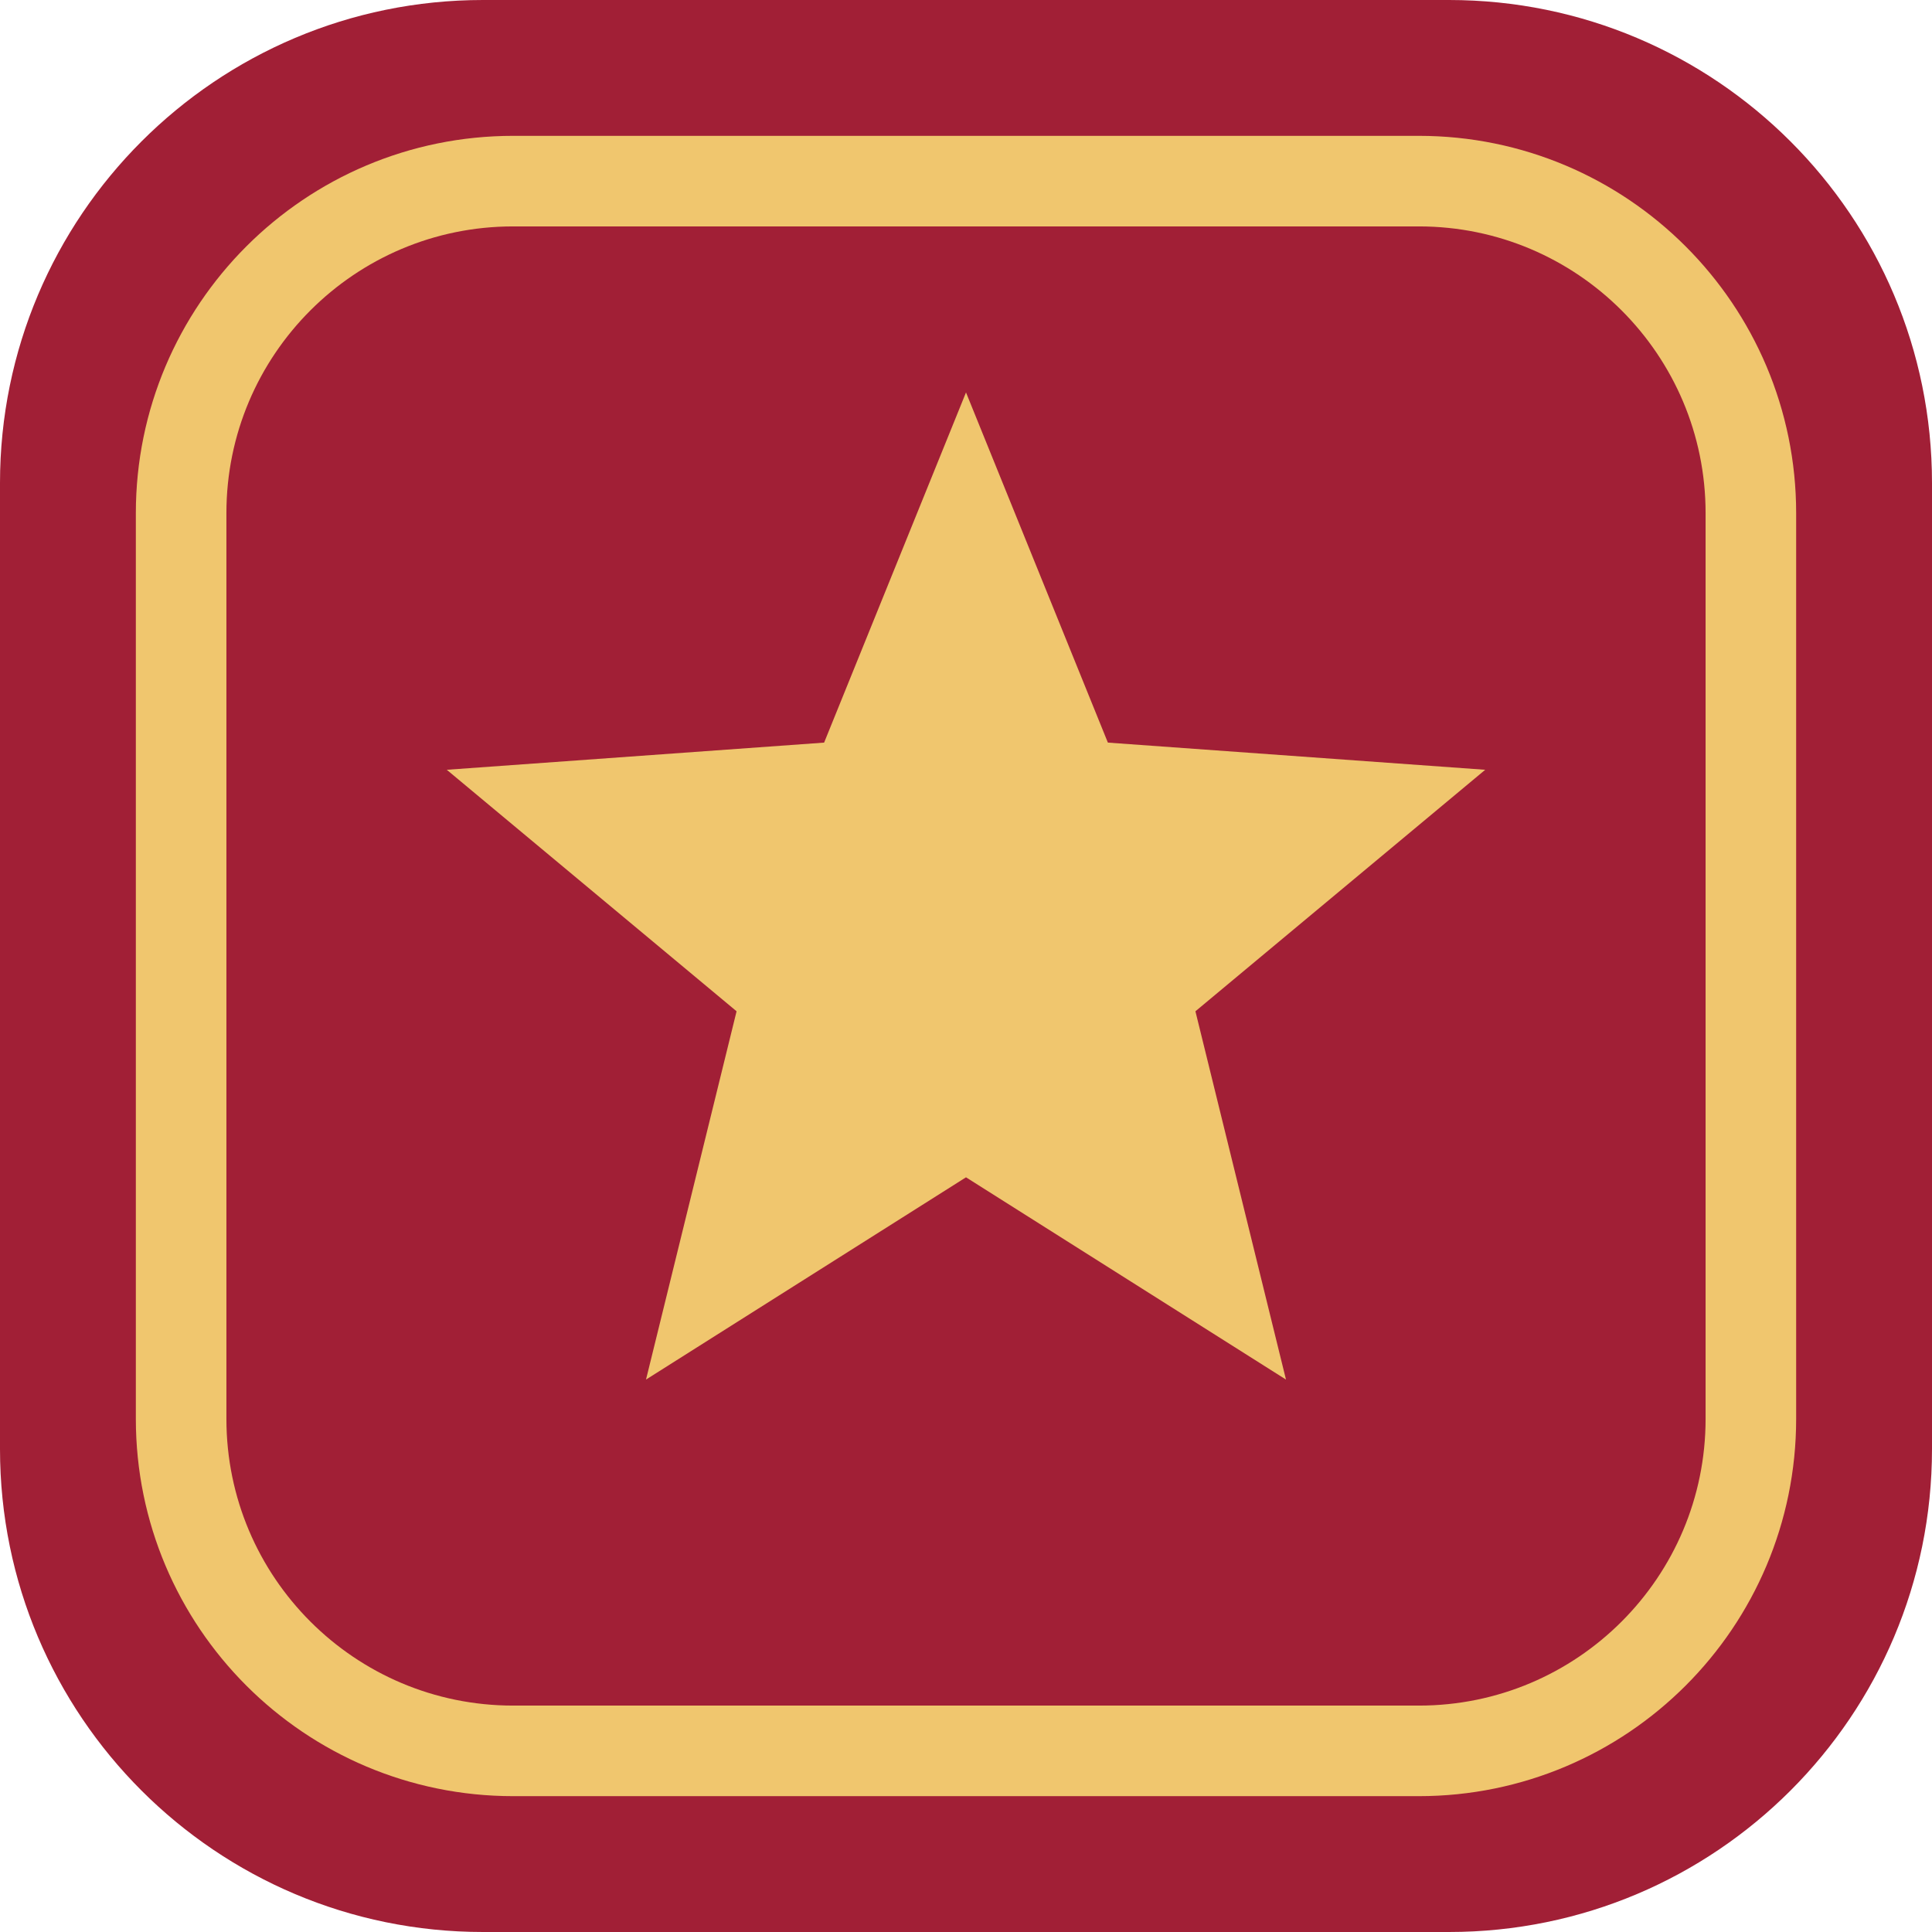
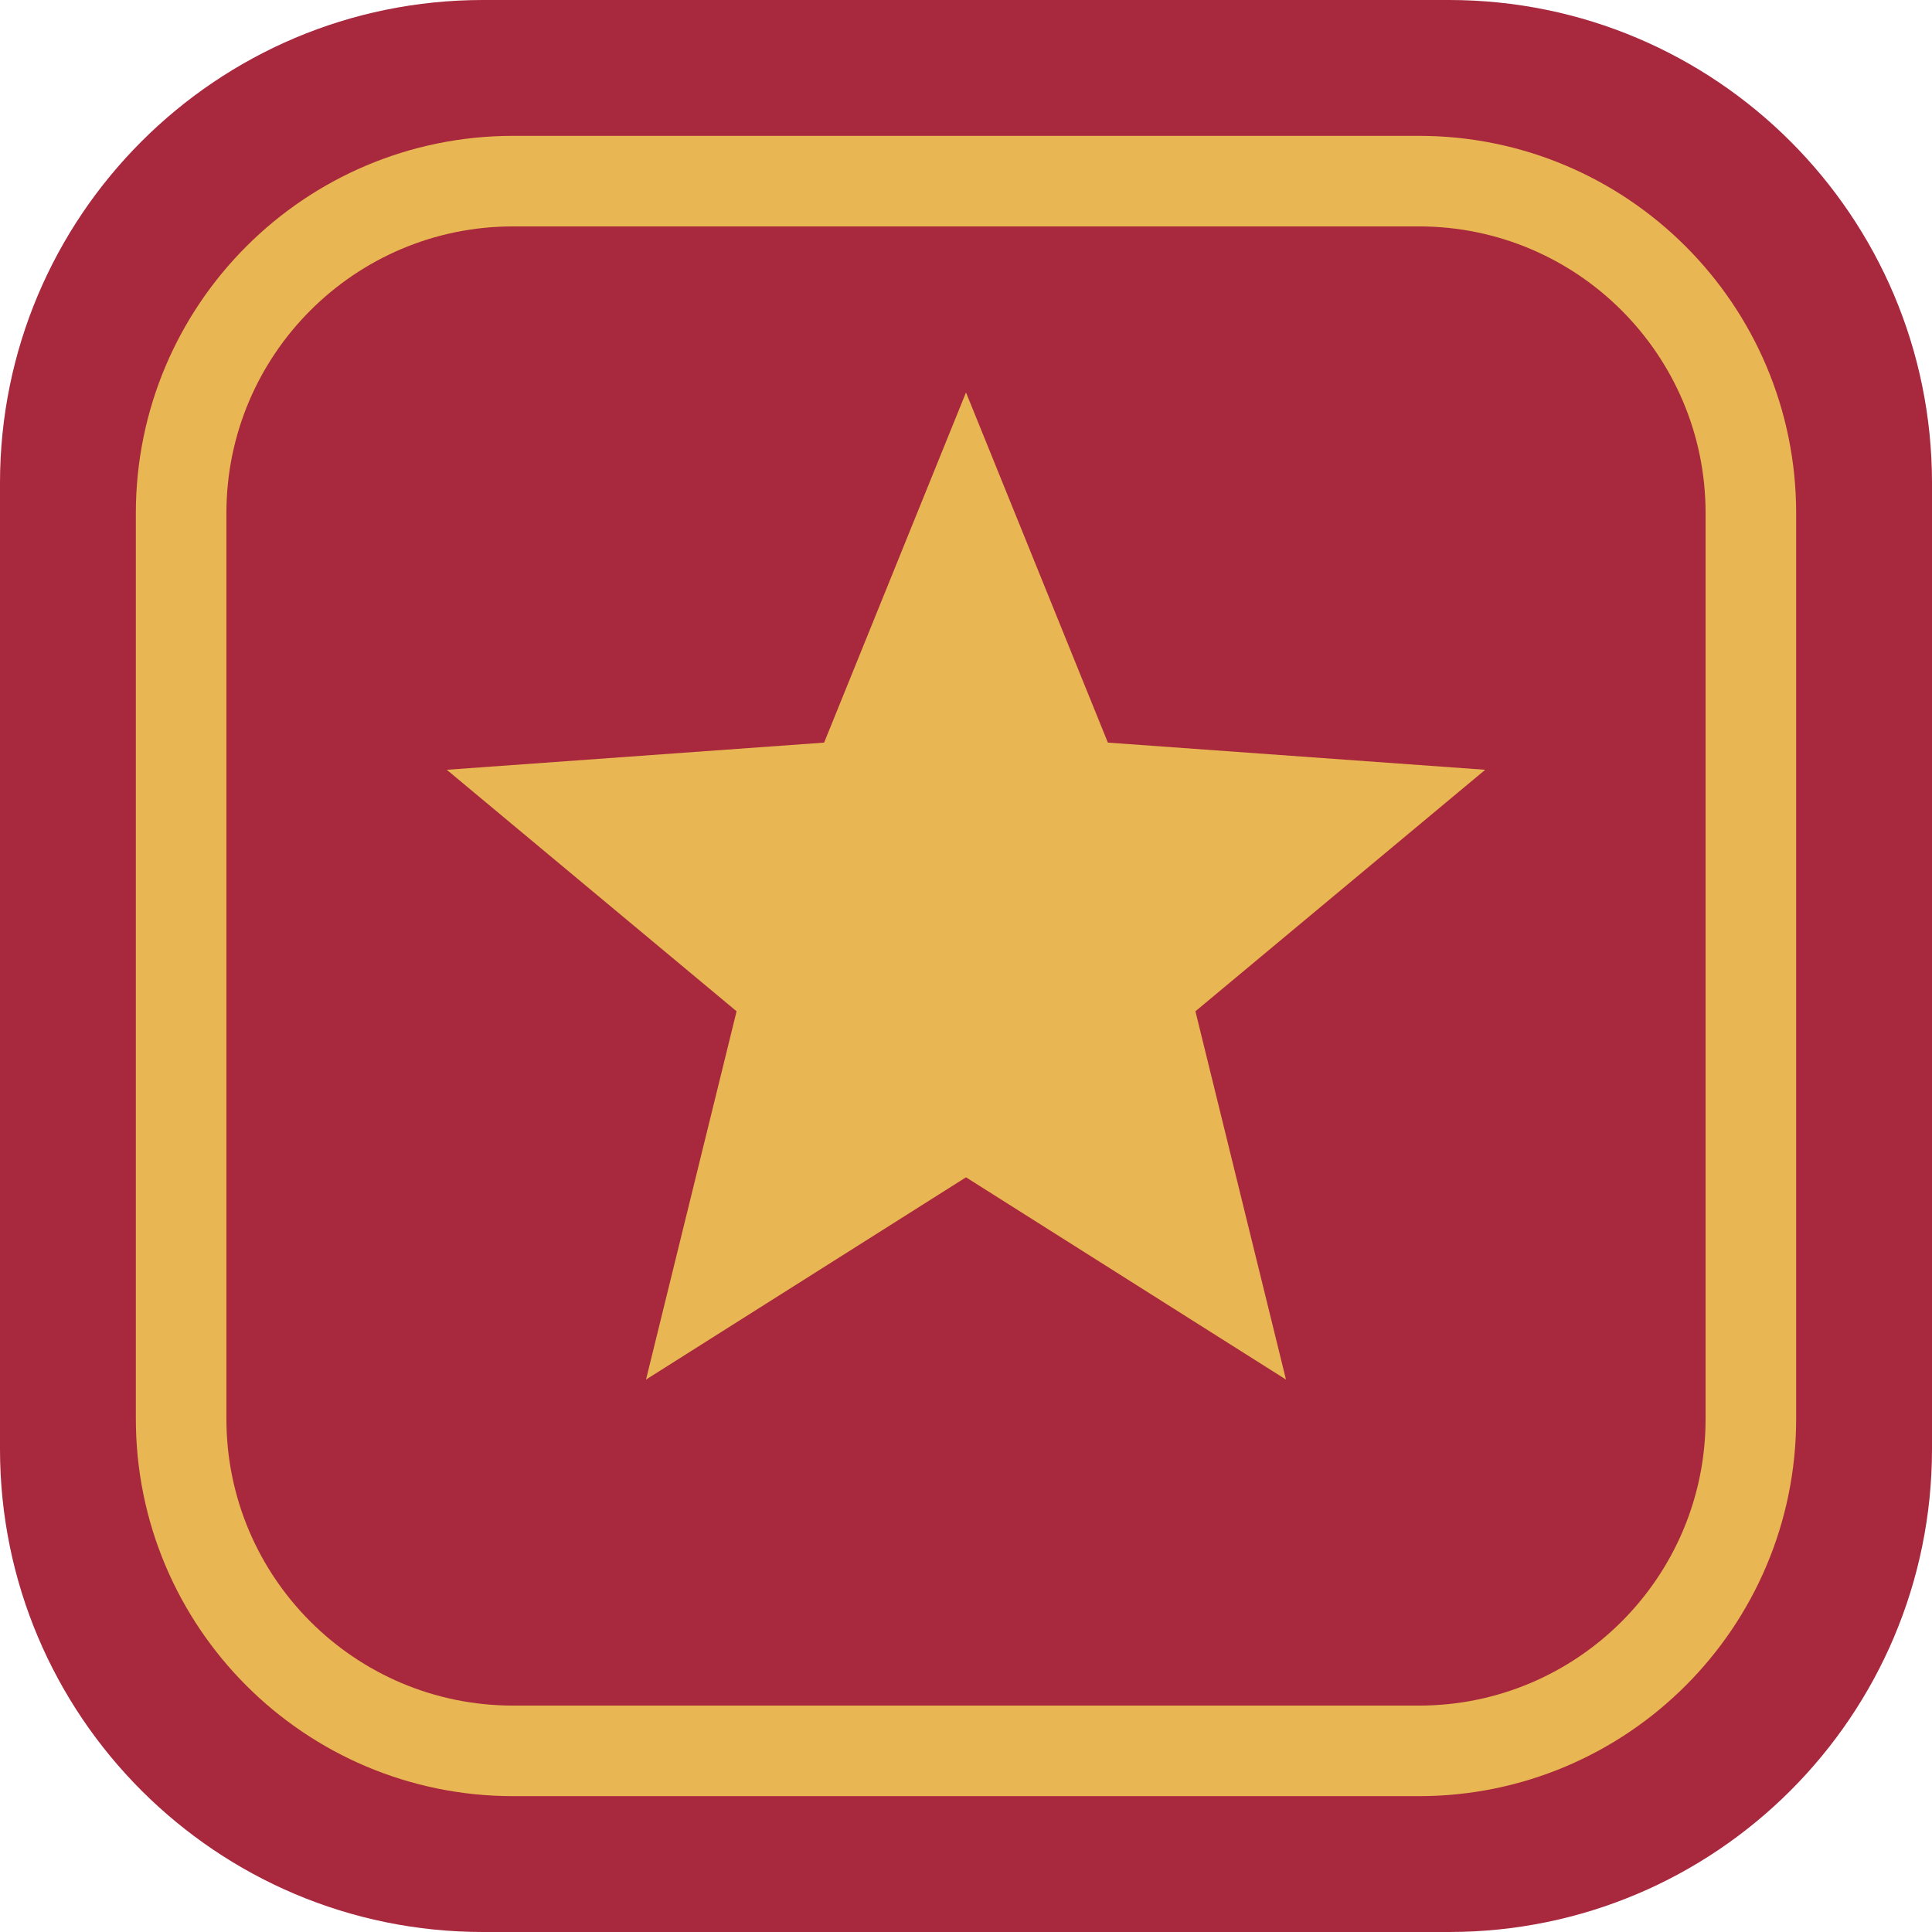
<svg xmlns="http://www.w3.org/2000/svg" viewBox="0 0 64 64">
-   <rect width="64" height="64" rx="16" fill="#a11f36" />
-   <rect x="6" y="6" width="52" height="52" rx="11" fill="none" stroke="#f0c66e" stroke-width="3" />
-   <path d="M32 13l4.7 11.6 12.5.9-9.6 8 3 12.2L32 39l-10.6 6.7 3-12.2-9.6-8 12.5-.9z" fill="#f0c66e" />
+   <rect width="64" height="64" rx="16" fill="#A8283E" />
+   <rect x="6" y="6" width="52" height="52" rx="11" fill="none" stroke="#E8B652" stroke-width="3" />
+   <path d="M32 13l4.7 11.6 12.5.9-9.6 8 3 12.2L32 39l-10.6 6.7 3-12.2-9.6-8 12.5-.9z" fill="#E8B652" />
</svg>
